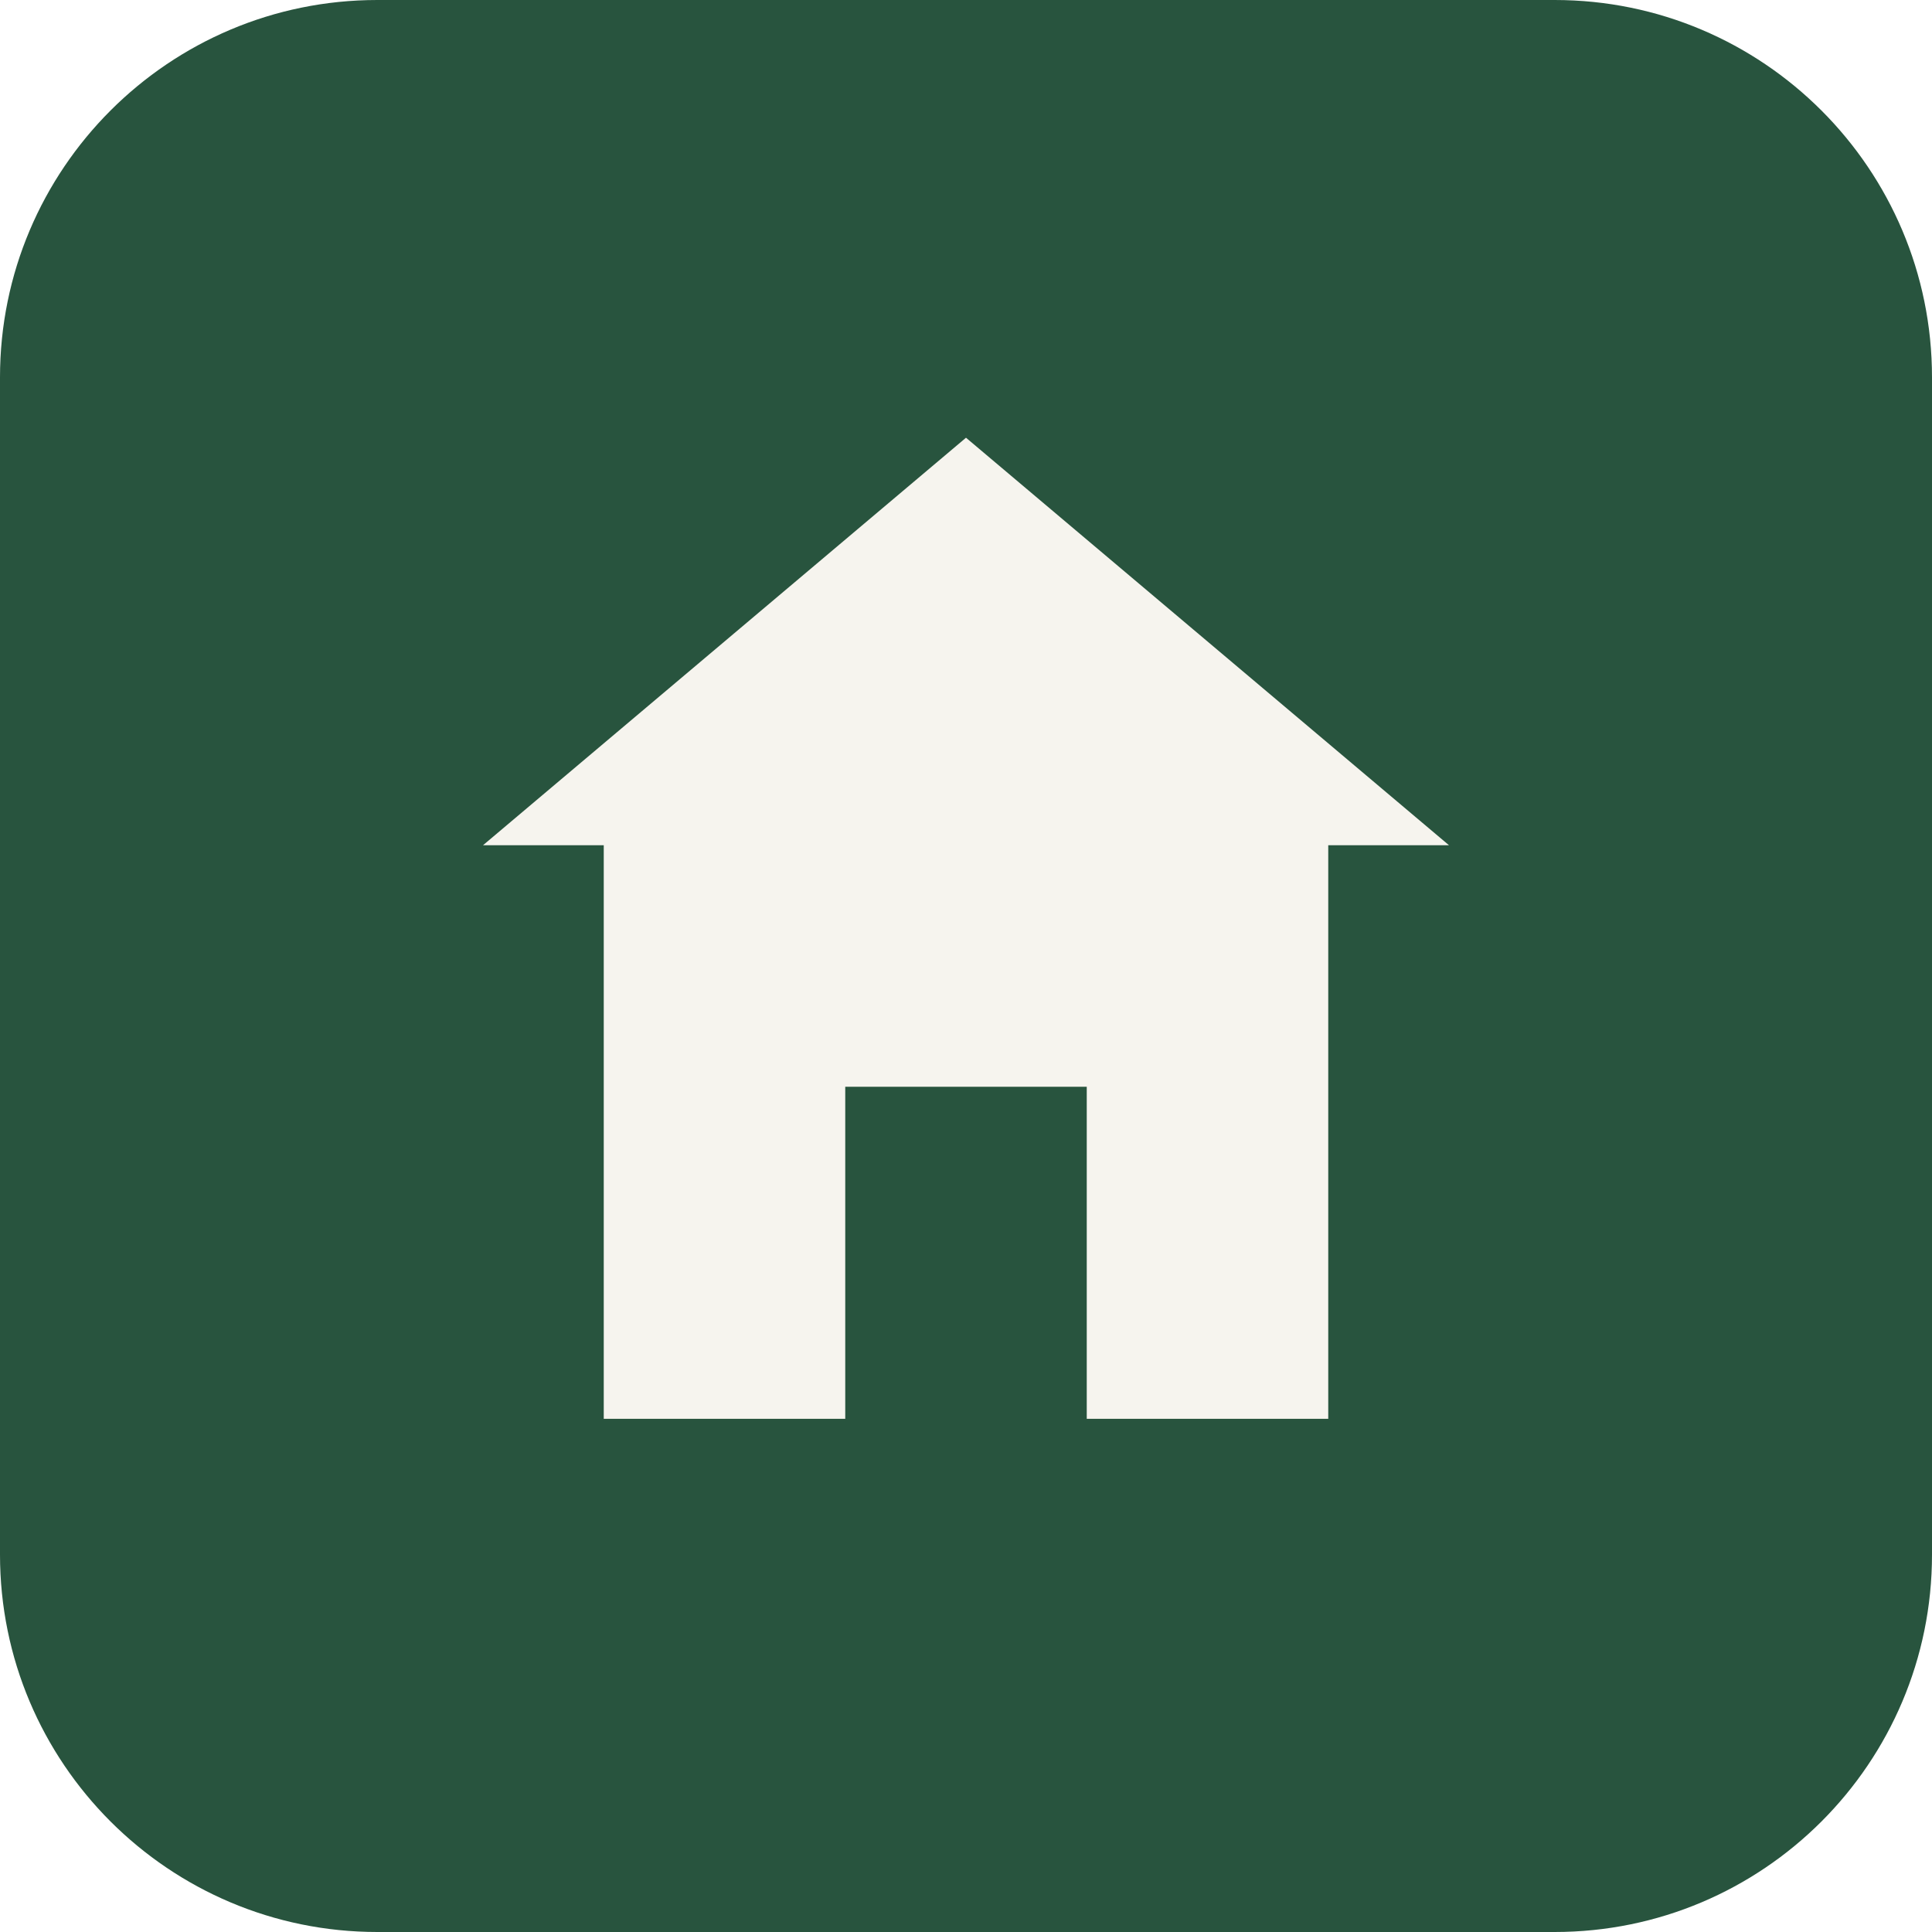
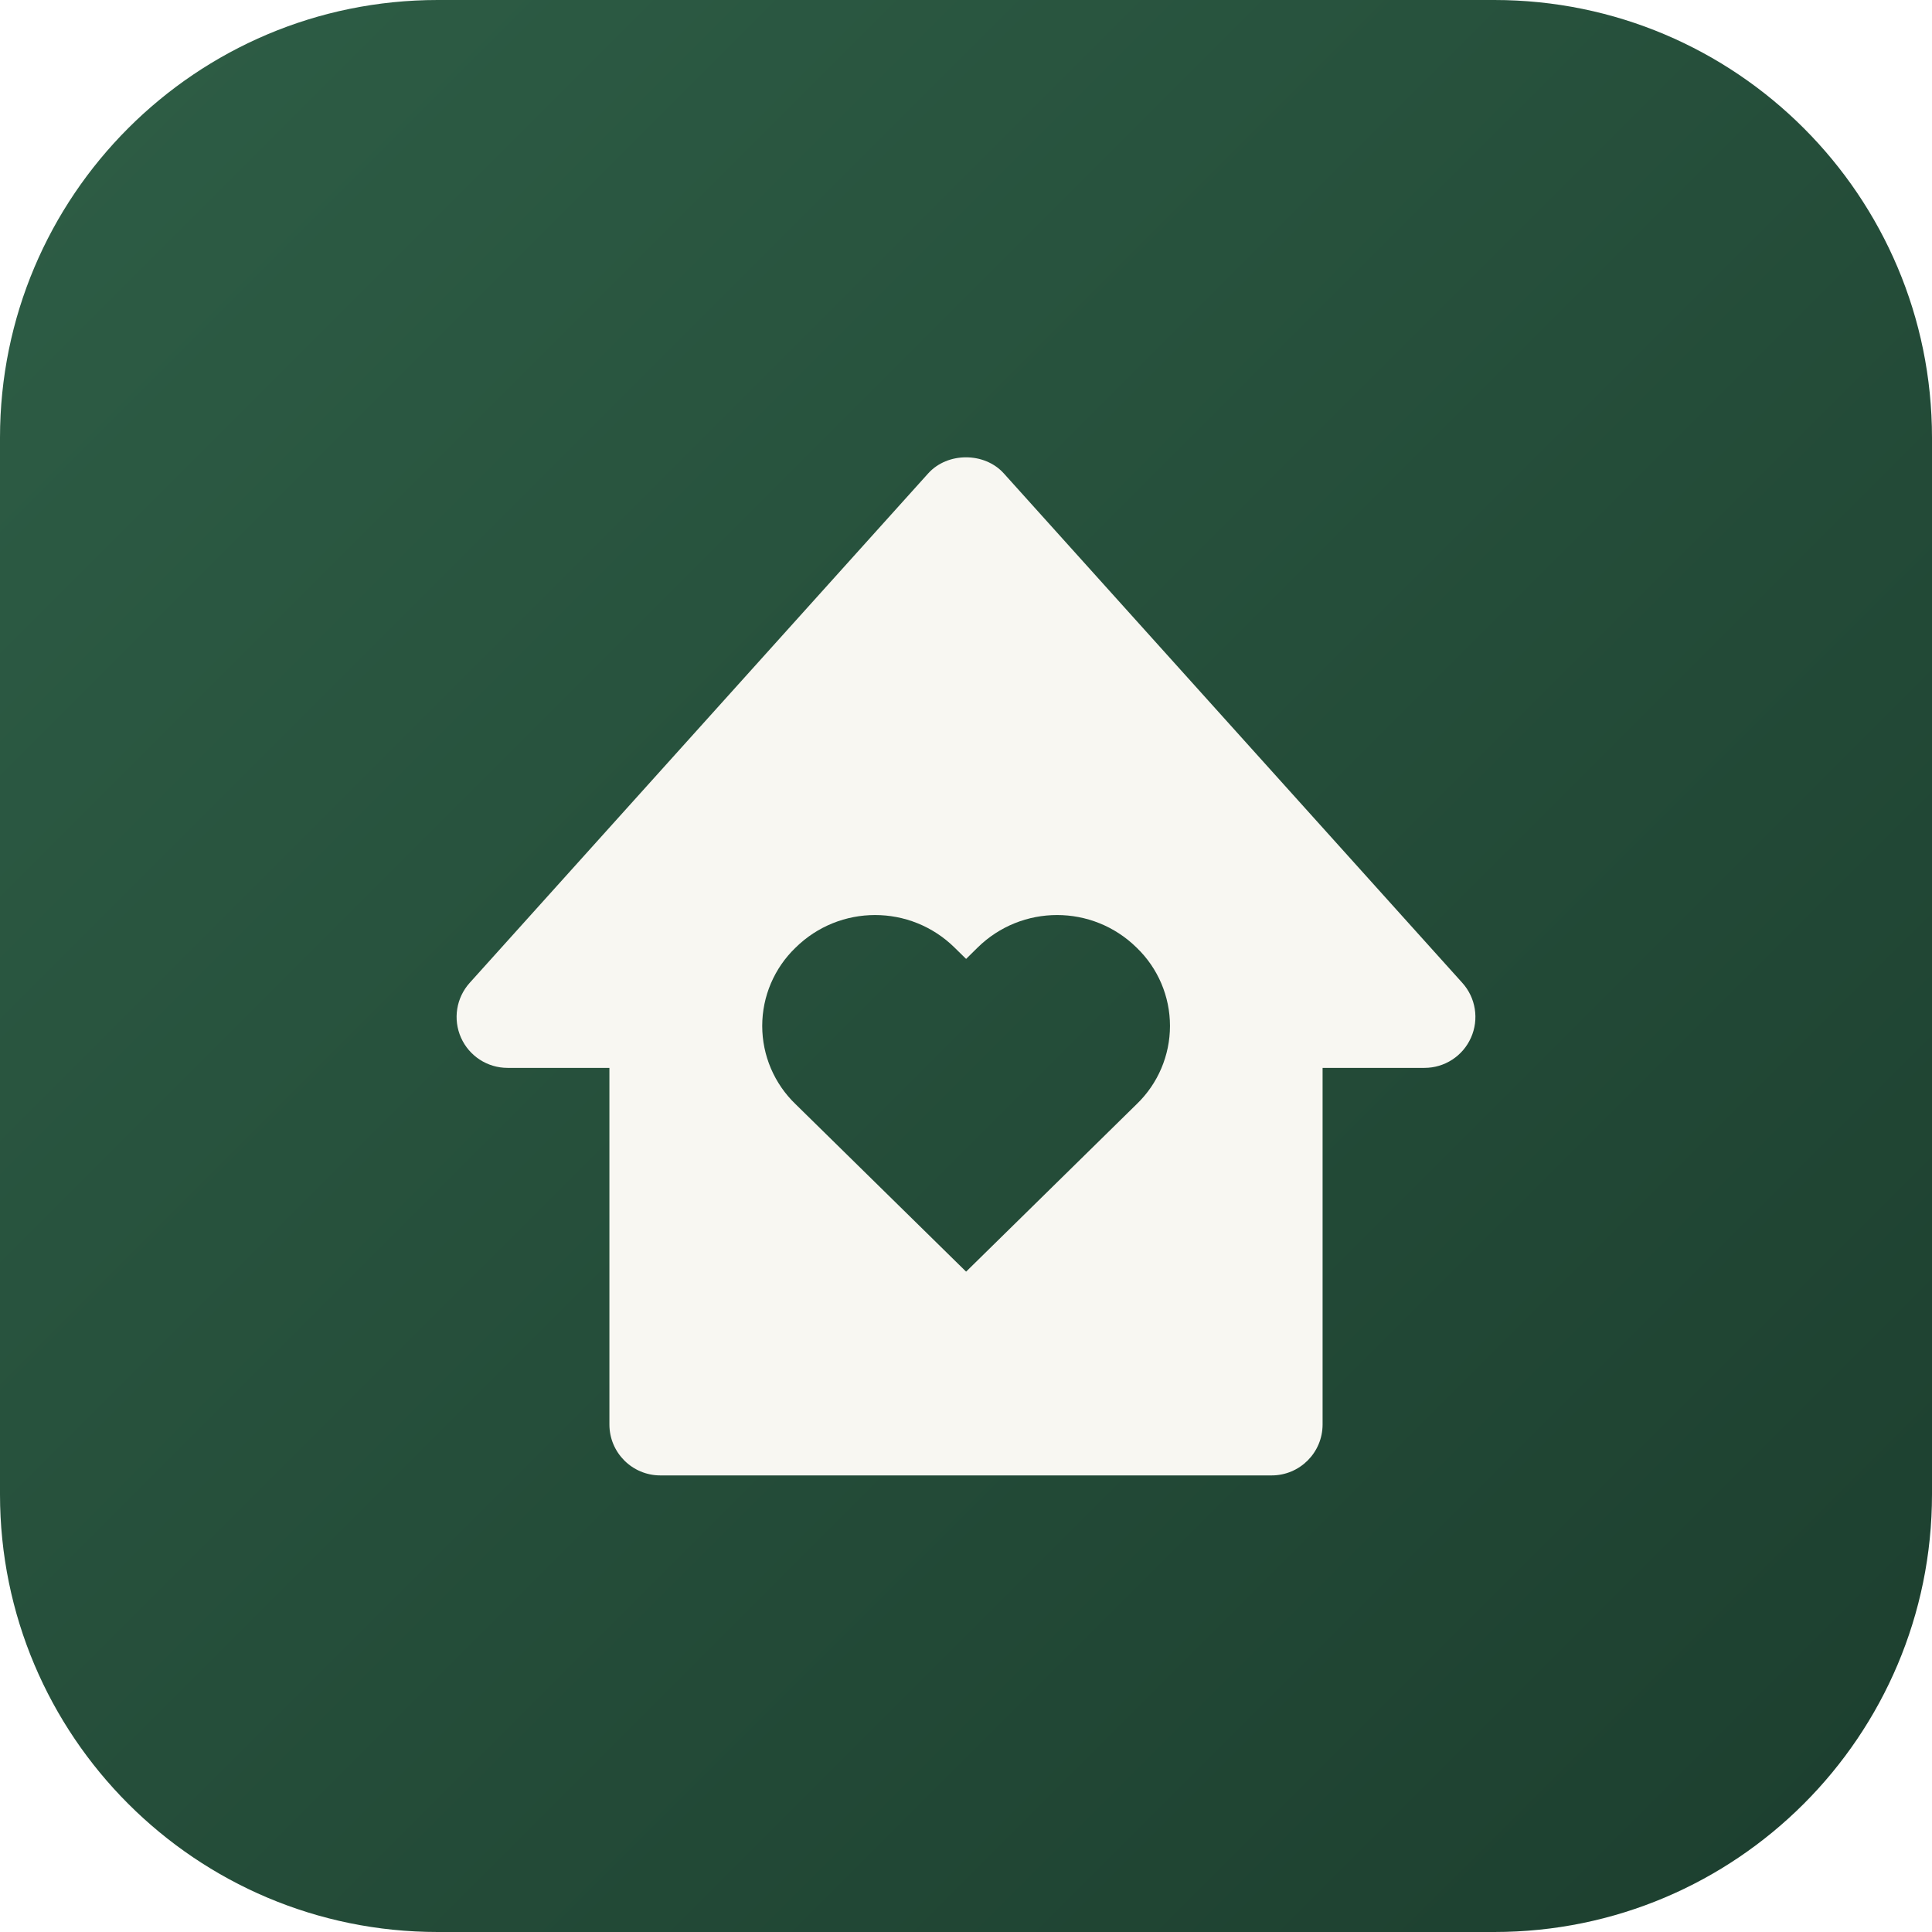
<svg xmlns="http://www.w3.org/2000/svg" viewBox="0 0 512 512" width="512" height="512">
-   <rect width="512" height="512" rx="100" fill="#28543e" />
-   <path d="M256 116 L384 224 L352 224 L352 376 L288 376 L288 288 L224 288 L224 376 L160 376 L160 224 L128 224 Z" fill="#f6f4ee" />
+   <defs>
+     <linearGradient id="brand-grad" x1="0%" y1="0%" x2="100%" y2="100%">
+       <stop offset="0%" stop-color="#2e5e46" />
+       <stop offset="100%" stop-color="#1c3e2e" />
+     </linearGradient>
+   </defs>
+   <rect width="512" height="512" rx="116" fill="url(#brand-grad)" />
+   <g transform="translate(94, 94) scale(13.5)" fill="#f8f7f2">
+     <path d="M3 14h2v7a1 1 0 0 0 1 1h12a1 1 0 0 0 1-1v-7h2a.998.998 0 0 0 .913-.593.998.998 0 0 0-.17-1.076l-9-10c-.379-.422-1.107-.422-1.486 0l-9 10A1 1 0 0 0 3 14zm5.653-2.359a2.224 2.224 0 0 1 3.125 0l.224.22.223-.22a2.225 2.225 0 0 1 3.126 0 2.13 2.13 0 0 1 0 3.07L12.002 18l-3.349-3.289a2.13 2.13 0 0 1 0-3.07z" />
+   </g>
</svg>
